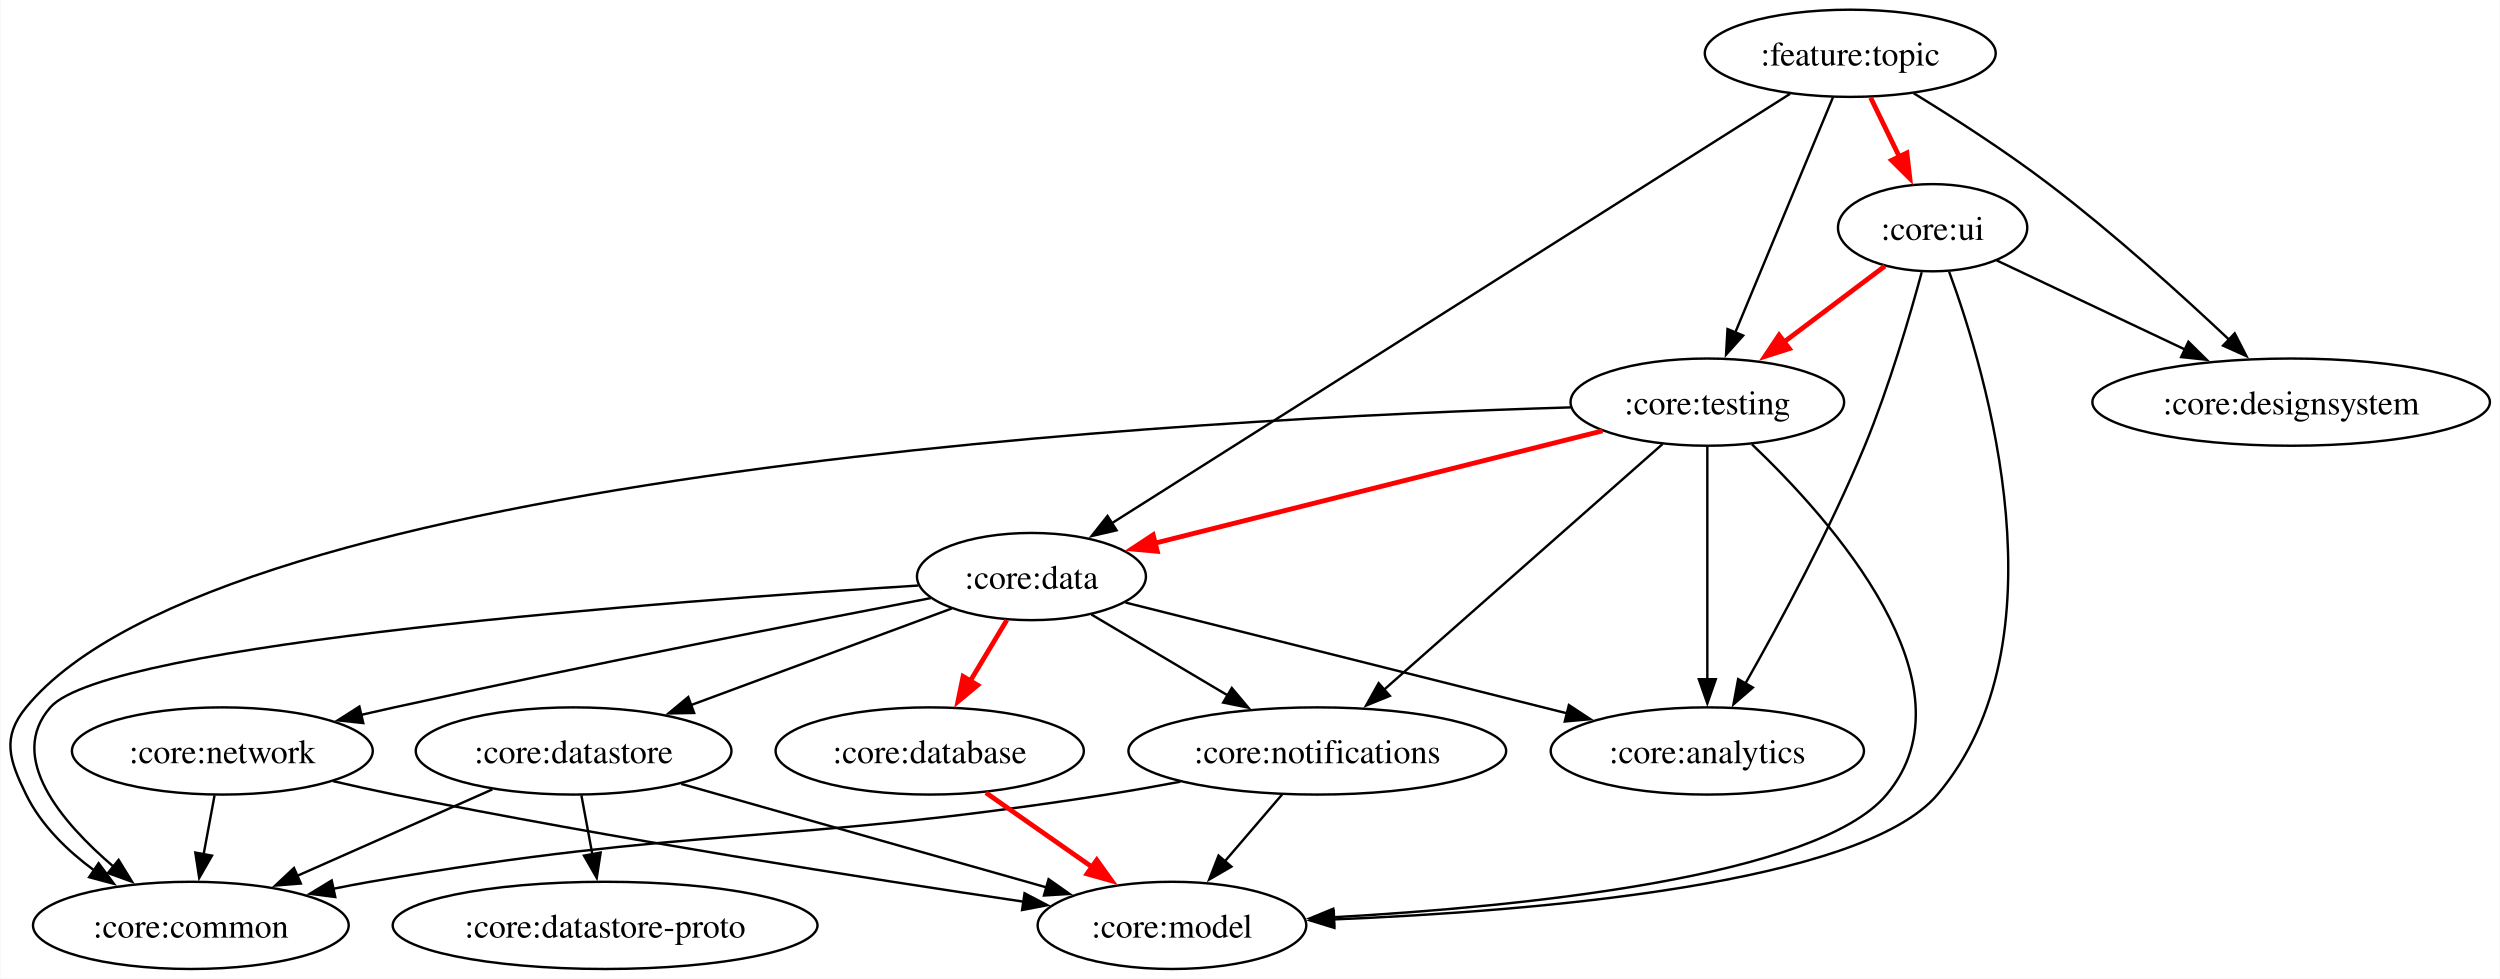
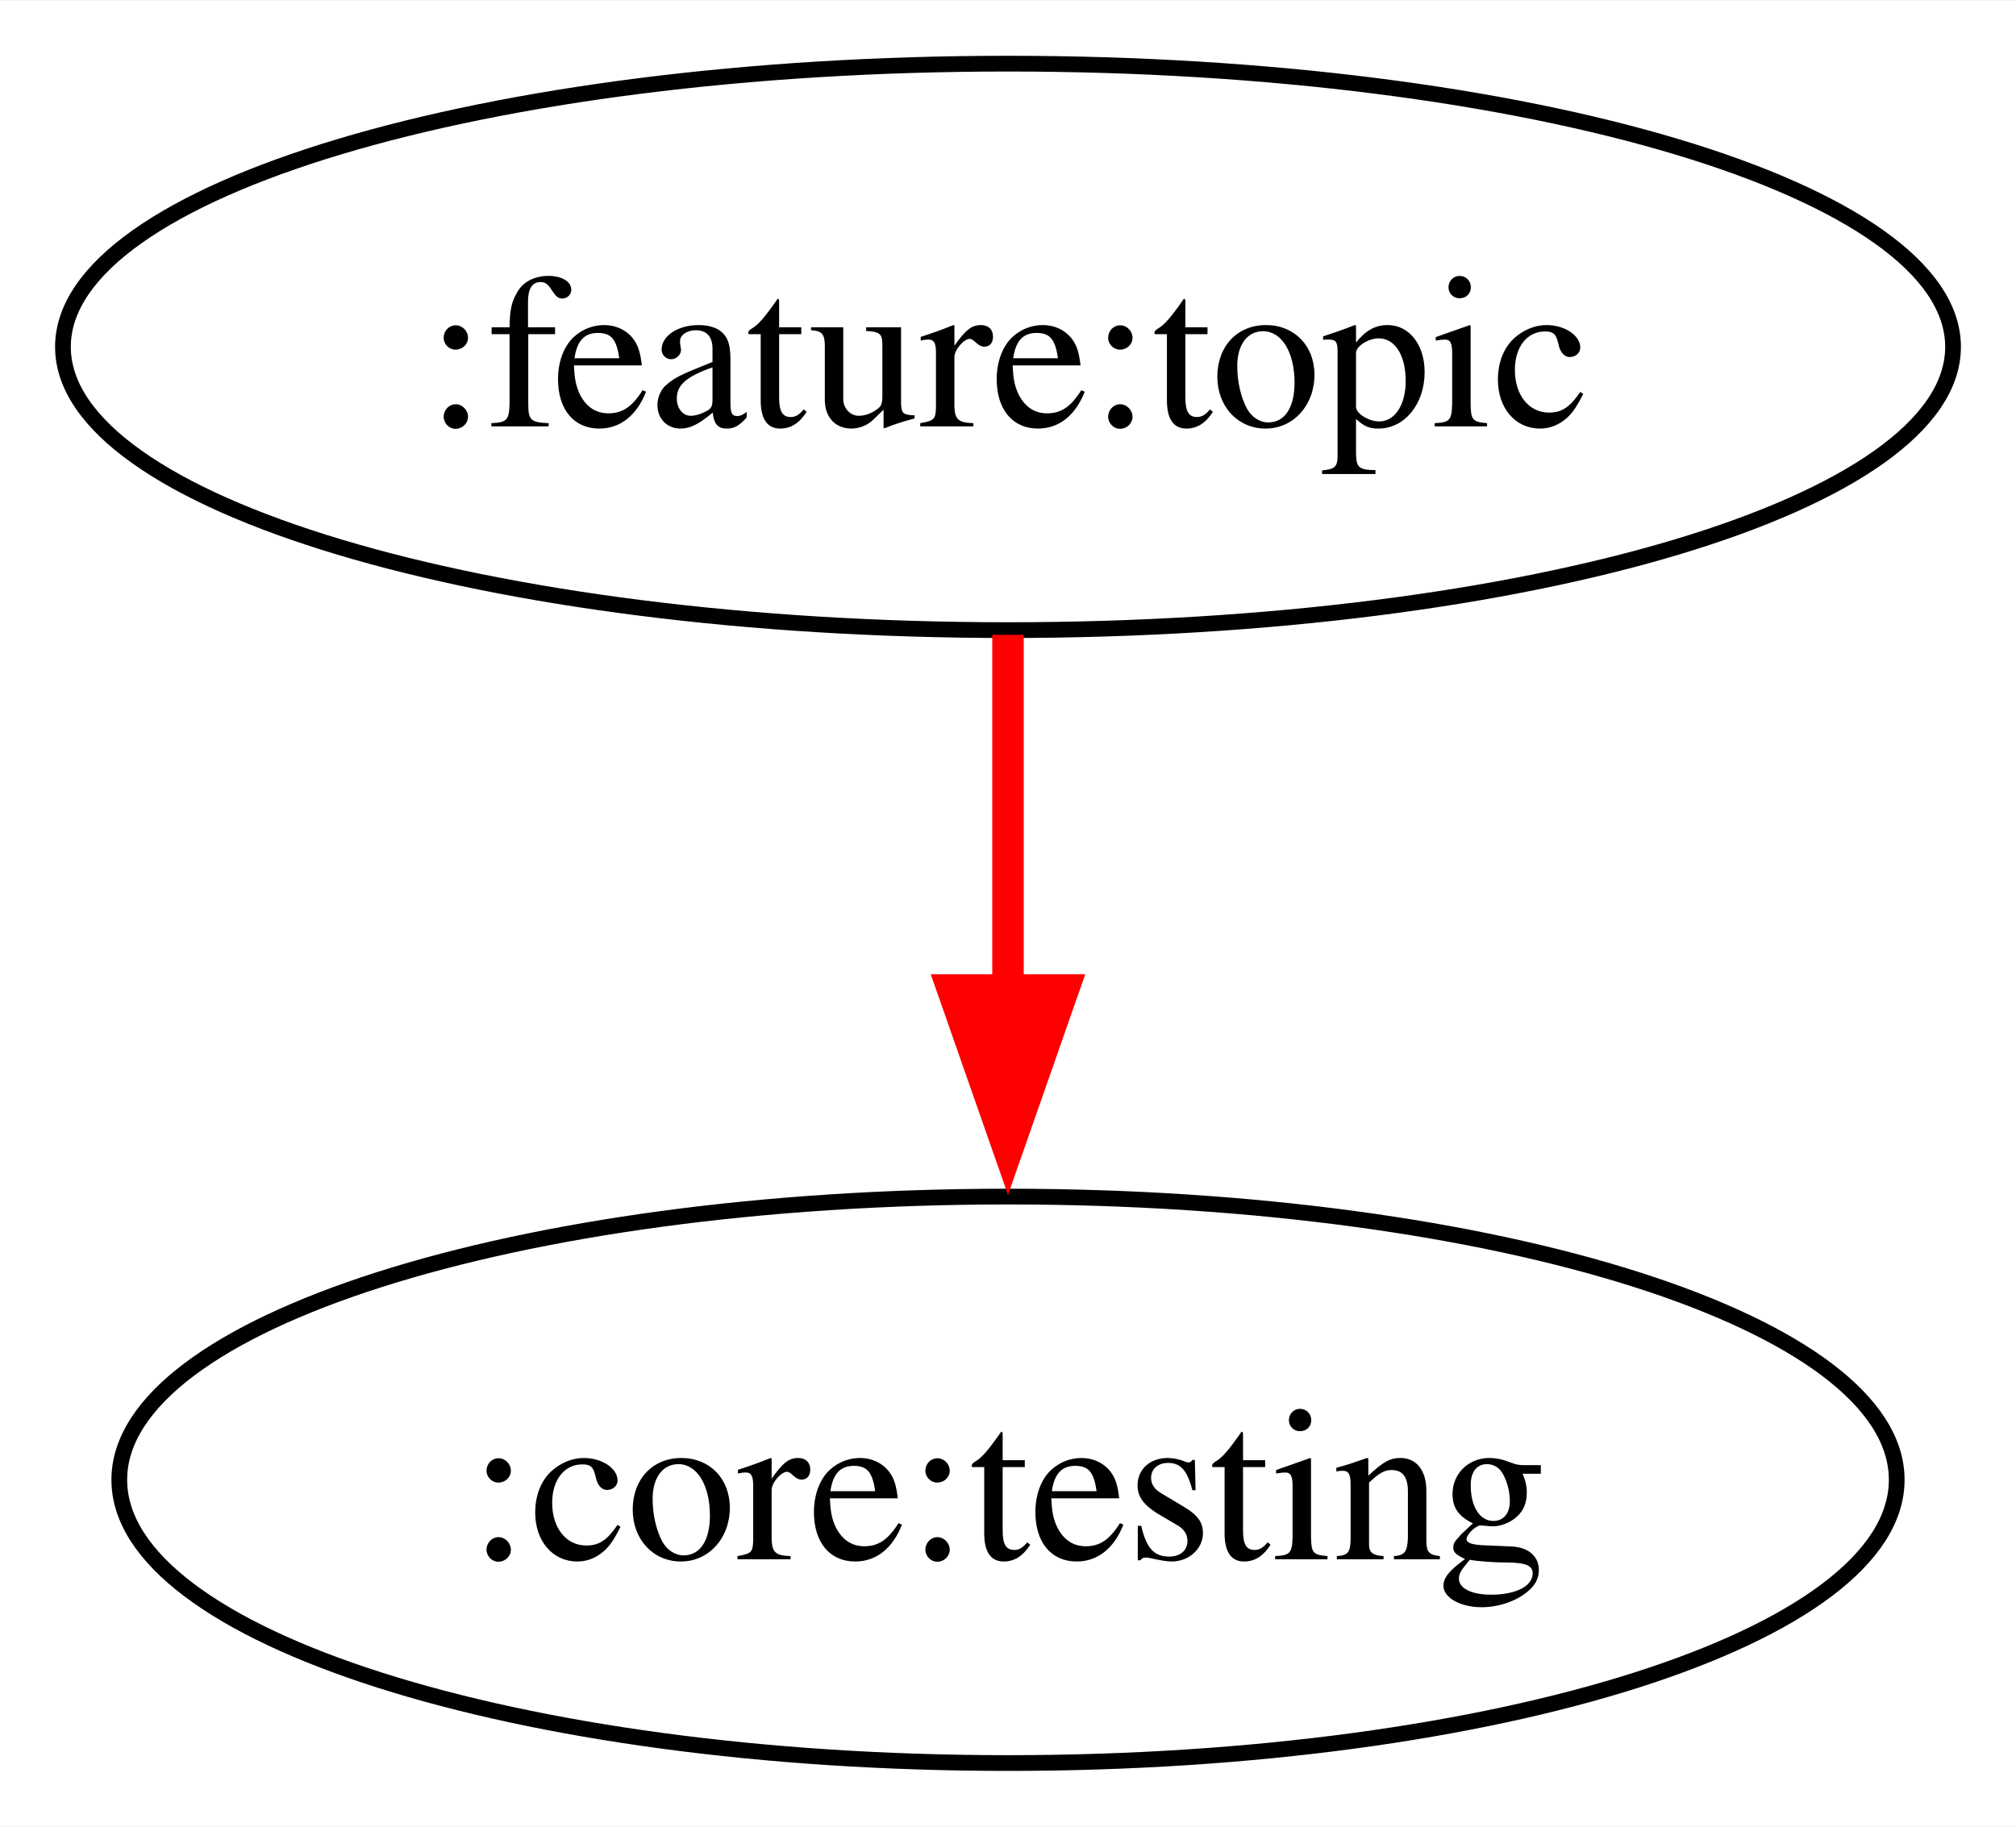
- <svg xmlns="http://www.w3.org/2000/svg" width="1376" height="404pt" viewBox="0 0 1031.69 404">
+ <svg xmlns="http://www.w3.org/2000/svg" width="128pt" height="116pt" viewBox="0 0 128.1 116">
  <g class="graph">
-     <path fill="#fff" d="M0 404V0h1031.69v404z" />
-     <g class="node" transform="translate(4 400)">
-       <ellipse cx="759.63" cy="-378" fill="none" stroke="#000" rx="60.05" ry="18" />
-       <text x="759.63" y="-372.95" font-family="Times,serif" font-size="14" text-anchor="middle">:feature:topic</text>
+     <path fill="#fff" d="M0 116V0h128.1v116z" />
+     <g class="node" transform="translate(4 112)">
+       <ellipse cx="60.05" cy="-90" fill="none" stroke="#000" rx="60.05" ry="18" />
+       <text x="60.05" y="-84.95" font-family="Times,serif" font-size="14" text-anchor="middle">:feature:topic</text>
    </g>
-     <g class="node" transform="translate(4 400)">
-       <ellipse cx="700.63" cy="-234" fill="none" stroke="#000" rx="56.47" ry="18" />
-       <text x="700.63" y="-228.95" font-family="Times,serif" font-size="14" text-anchor="middle">:core:testing</text>
-     </g>
-     <g stroke="#000" class="edge">
-       <path fill="none" d="M756.51 40.13c-10.01 24.09-28.36 68.27-40.34 97.1" />
-       <path d="m719.42 138.52-7.07 7.89.61-10.57z" />
-     </g>
-     <g class="node" transform="translate(4 400)">
-       <ellipse cx="793.63" cy="-306" fill="none" stroke="#000" rx="39.07" ry="18" />
-       <text x="793.63" y="-300.95" font-family="Times,serif" font-size="14" text-anchor="middle">:core:ui</text>
+     <g class="node" transform="translate(4 112)">
+       <ellipse cx="60.05" cy="-18" fill="none" stroke="#000" rx="56.47" ry="18" />
+       <text x="60.05" y="-12.95" font-family="Times,serif" font-size="14" text-anchor="middle">:core:testing</text>
    </g>
    <g stroke="red" stroke-width="2" class="edge">
-       <path fill="none" d="M772.04 40.3c3.8 7.83 8.38 17.26 12.61 25.97" />
-       <path fill="red" d="m787.01 63.13 1.22 10.52-7.51-7.46z" />
-     </g>
-     <g class="node" transform="translate(4 400)">
-       <ellipse cx="941.63" cy="-234" fill="none" stroke="#000" rx="82.06" ry="18" />
-       <text x="941.63" y="-228.95" font-family="Times,serif" font-size="14" text-anchor="middle">:core:designsystem</text>
-     </g>
-     <g stroke="#000" class="edge">
-       <path fill="none" d="M789.81 38.49c16.45 10.08 37.88 23.86 55.82 37.51 26.58 20.23 54.84 45.8 74.51 64.33" />
-       <path d="m922.34 137.59 4.84 9.43-9.66-4.35z" />
-     </g>
-     <g class="node" transform="translate(4 400)">
-       <ellipse cx="421.63" cy="-162" fill="none" stroke="#000" rx="47.26" ry="18" />
-       <text x="421.63" y="-156.95" font-family="Times,serif" font-size="14" text-anchor="middle">:core:data</text>
-     </g>
-     <g stroke="#000" class="edge">
-       <path fill="none" d="M738.78 38.74c-59.89 37.91-212.22 134.36-279.89 177.2" />
-       <path d="m460.76 218.9-10.32 2.39 6.58-8.31z" />
-     </g>
-     <g stroke="red" stroke-width="2" class="edge">
-       <path fill="none" d="M661.34 177.86c-50.33 12.63-133.25 33.43-186.13 46.7" />
-       <path fill="red" d="m477.56 227.58-10.55-.96 8.85-5.83z" />
-     </g>
-     <g class="node" transform="translate(4 400)">
-       <ellipse cx="700.63" cy="-90" fill="none" stroke="#000" rx="64.66" ry="18" />
-       <text x="700.63" y="-84.95" font-family="Times,serif" font-size="14" text-anchor="middle">:core:analytics</text>
-     </g>
-     <g stroke="#000" class="edge">
-       <path fill="none" d="M704.63 184.41v96.17" />
-       <path d="m708.13 280.38-3.5 10-3.5-10z" />
-     </g>
-     <g class="node" transform="translate(4 400)">
-       <ellipse cx="74.63" cy="-18" fill="none" stroke="#000" rx="65.17" ry="18" />
-       <text x="74.63" y="-12.95" font-family="Times,serif" font-size="14" text-anchor="middle">:core:common</text>
-     </g>
-     <g stroke="#000" class="edge">
-       <path fill="none" d="M648.28 168.17C497.57 172.62 91.18 193.69 10.63 292c-10.14 12.38-7.02 21.62 0 36 6.16 12.61 16.93 23.09 28.1 31.31" />
-       <path d="m40.56 356.32 6.31 8.51-10.24-2.71z" />
-     </g>
-     <g class="node" transform="translate(4 400)">
-       <ellipse cx="479.63" cy="-18" fill="none" stroke="#000" rx="55.45" ry="18" />
-       <text x="479.63" y="-12.95" font-family="Times,serif" font-size="14" text-anchor="middle">:core:model</text>
-     </g>
-     <g stroke="#000" class="edge">
-       <path fill="none" d="M723.04 183.42c32.6 31.01 93.58 99.16 55.59 144.58-28.56 34.14-150.7 46.32-228.59 50.64" />
-       <path d="m550.57 382.12-10.17-2.97 9.8-4.02z" />
-     </g>
-     <g class="node" transform="translate(4 400)">
-       <ellipse cx="539.63" cy="-90" fill="none" stroke="#000" rx="77.97" ry="18" />
-       <text x="539.63" y="-84.95" font-family="Times,serif" font-size="14" text-anchor="middle">:core:notifications</text>
-     </g>
-     <g stroke="#000" class="edge">
-       <path fill="none" d="M686.16 183.29c-28.28 24.94-82.48 72.75-115.28 101.68" />
-       <path d="m573.58 287.25-9.81 3.99 5.18-9.24z" />
-     </g>
-     <g stroke="red" stroke-width="2" class="edge">
-       <path fill="none" d="M777.91 109.85c-12.51 9.41-28.94 21.78-43.07 32.42" />
-       <path fill="red" d="m738.46 143.92-10.1 3.22 5.89-8.81z" />
-     </g>
-     <g stroke="#000" class="edge">
-       <path fill="none" d="M824.09 107.51c21.63 10.24 52.66 24.91 77.95 36.87" />
-       <path d="m903.22 141.07 7.54 7.44-10.54-1.11z" />
-     </g>
-     <g stroke="#000" class="edge">
-       <path fill="none" d="M793.13 112.38c-4.92 18.17-13.47 47.37-23.5 71.62-14.48 35.01-35.23 73.41-49.36 98.28" />
-       <path d="m723.42 283.82-8.01 6.93 1.94-10.41z" />
-     </g>
-     <g stroke="#000" class="edge">
-       <path fill="none" d="M804.44 112.14c15.58 42.31 48.5 152.87-4.81 215.86-31.27 36.96-166.11 48.16-249.22 51.54" />
-       <path d="m550.68 383.04-10.12-3.12 9.86-3.88z" />
-     </g>
-     <g stroke="#000" class="edge">
-       <path fill="none" d="M464.42 248.73c47.35 11.88 127.84 32.08 182.47 45.78" />
-       <path d="m647.48 291.05 8.85 5.83-10.55.96z" />
-     </g>
-     <g stroke="#000" class="edge">
-       <path fill="none" d="M378.95 241.7C277.47 248.04 43.99 265.39 20.63 292c-18.04 20.56 4.29 47.17 26.27 65.92" />
-       <path d="m48.81 354.96 5.55 9.02-9.97-3.59z" />
-     </g>
-     <g stroke="#000" class="edge">
-       <path fill="none" d="M450.37 253.67c16.31 9.68 37.96 22.52 56.3 33.4" />
-       <path d="m508.34 284 6.81 8.11-10.38-2.09z" />
-     </g>
-     <g class="node" transform="translate(4 400)">
-       <ellipse cx="379.63" cy="-90" fill="none" stroke="#000" rx="63.63" ry="18" />
-       <text x="379.63" y="-84.95" font-family="Times,serif" font-size="14" text-anchor="middle">:core:database</text>
-     </g>
-     <g stroke="red" stroke-width="2" class="edge">
-       <path fill="none" d="M415.46 255.95a62535 62535 0 0 1-15.99 26.65" />
-       <path fill="red" d="m403.41 282.84-8.15 6.78 2.15-10.38z" />
-     </g>
-     <g class="node" transform="translate(4 400)">
-       <ellipse cx="232.63" cy="-90" fill="none" stroke="#000" rx="65.17" ry="18" />
-       <text x="232.63" y="-84.95" font-family="Times,serif" font-size="14" text-anchor="middle">:core:datastore</text>
-     </g>
-     <g stroke="#000" class="edge">
-       <path fill="none" d="m392.71 251.19-107.77 39.92" />
-       <path d="m286.38 294.31-10.59.19 8.16-6.76z" />
-     </g>
-     <g class="node" transform="translate(4 400)">
-       <ellipse cx="87.63" cy="-90" fill="none" stroke="#000" rx="62.1" ry="18" />
-       <text x="87.63" y="-84.95" font-family="Times,serif" font-size="14" text-anchor="middle">:core:network</text>
-     </g>
-     <g stroke="#000" class="edge">
-       <path fill="none" d="M384.08 246.89c-51.92 9.97-143.44 27.92-221.45 45.11-4.52 1-9.21 2.06-13.91 3.14" />
-       <path d="m149.8 298.48-10.54-1.13 8.94-5.68z" />
-     </g>
-     <g stroke="#000" class="edge">
-       <path fill="none" d="M487.11 322.68c-10.12 1.91-20.6 3.77-30.48 5.32-134.41 21.06-169.95 12.73-304 36-4.95.86-10.08 1.84-15.21 2.89" />
-       <path d="m138.24 370.29-10.51-1.34 9.05-5.5z" />
-     </g>
-     <g stroke="#000" class="edge">
-       <path fill="none" d="M529.11 327.95c-7.15 8.34-15.92 18.56-23.83 27.8" />
-       <path d="m508.17 357.75-9.16 5.31 3.85-9.87z" />
-     </g>
-     <g stroke="red" stroke-width="2" class="edge">
-       <path fill="none" d="M406.82 327.24c13.45 9.4 30.56 21.38 45.22 31.64" />
-       <path fill="red" d="m452.59 355 6.18 8.6-10.2-2.87z" />
-     </g>
-     <g stroke="#000" class="edge">
-       <path fill="none" d="M203.12 325.85c-23.46 10.39-55.04 24.38-80.52 35.67" />
-       <path d="m124.03 364.71-10.56.85 7.73-7.25z" />
-     </g>
-     <g stroke="#000" class="edge">
-       <path fill="none" d="M281.07 323.6c42.39 12.01 106.2 30.09 150.84 42.74" />
-       <path d="m432.7 362.93 8.67 6.09-10.58.64z" />
-     </g>
-     <g class="node" transform="translate(4 400)">
-       <ellipse cx="245.63" cy="-18" fill="none" stroke="#000" rx="87.69" ry="18" />
-       <text x="245.63" y="-12.95" font-family="Times,serif" font-size="14" text-anchor="middle">:core:datastore-proto</text>
-     </g>
-     <g stroke="#000" class="edge">
-       <path fill="none" d="M239.84 328.3c1.37 7.38 3.01 16.18 4.54 24.45" />
-       <path d="m247.79 351.94-1.61 10.47-5.27-9.2z" />
-     </g>
-     <g stroke="#000" class="edge">
-       <path fill="none" d="M88.42 328.3c-1.37 7.38-3.01 16.18-4.54 24.45" />
-       <path d="m87.35 353.21-5.27 9.2-1.61-10.47z" />
-     </g>
-     <g stroke="#000" class="edge">
-       <path fill="none" d="M137.36 322.46c8.38 1.95 17.07 3.88 25.27 5.54 89.97 18.17 195.05 34.63 259.82 44.23" />
-       <path d="m422.78 368.74 9.39 4.92-10.41 2z" />
+       <path fill="none" d="M64.05 40.3v24.16" />
+       <path fill="red" d="m67.55 62.87-3.5 10-3.5-10z" />
    </g>
  </g>
</svg>
